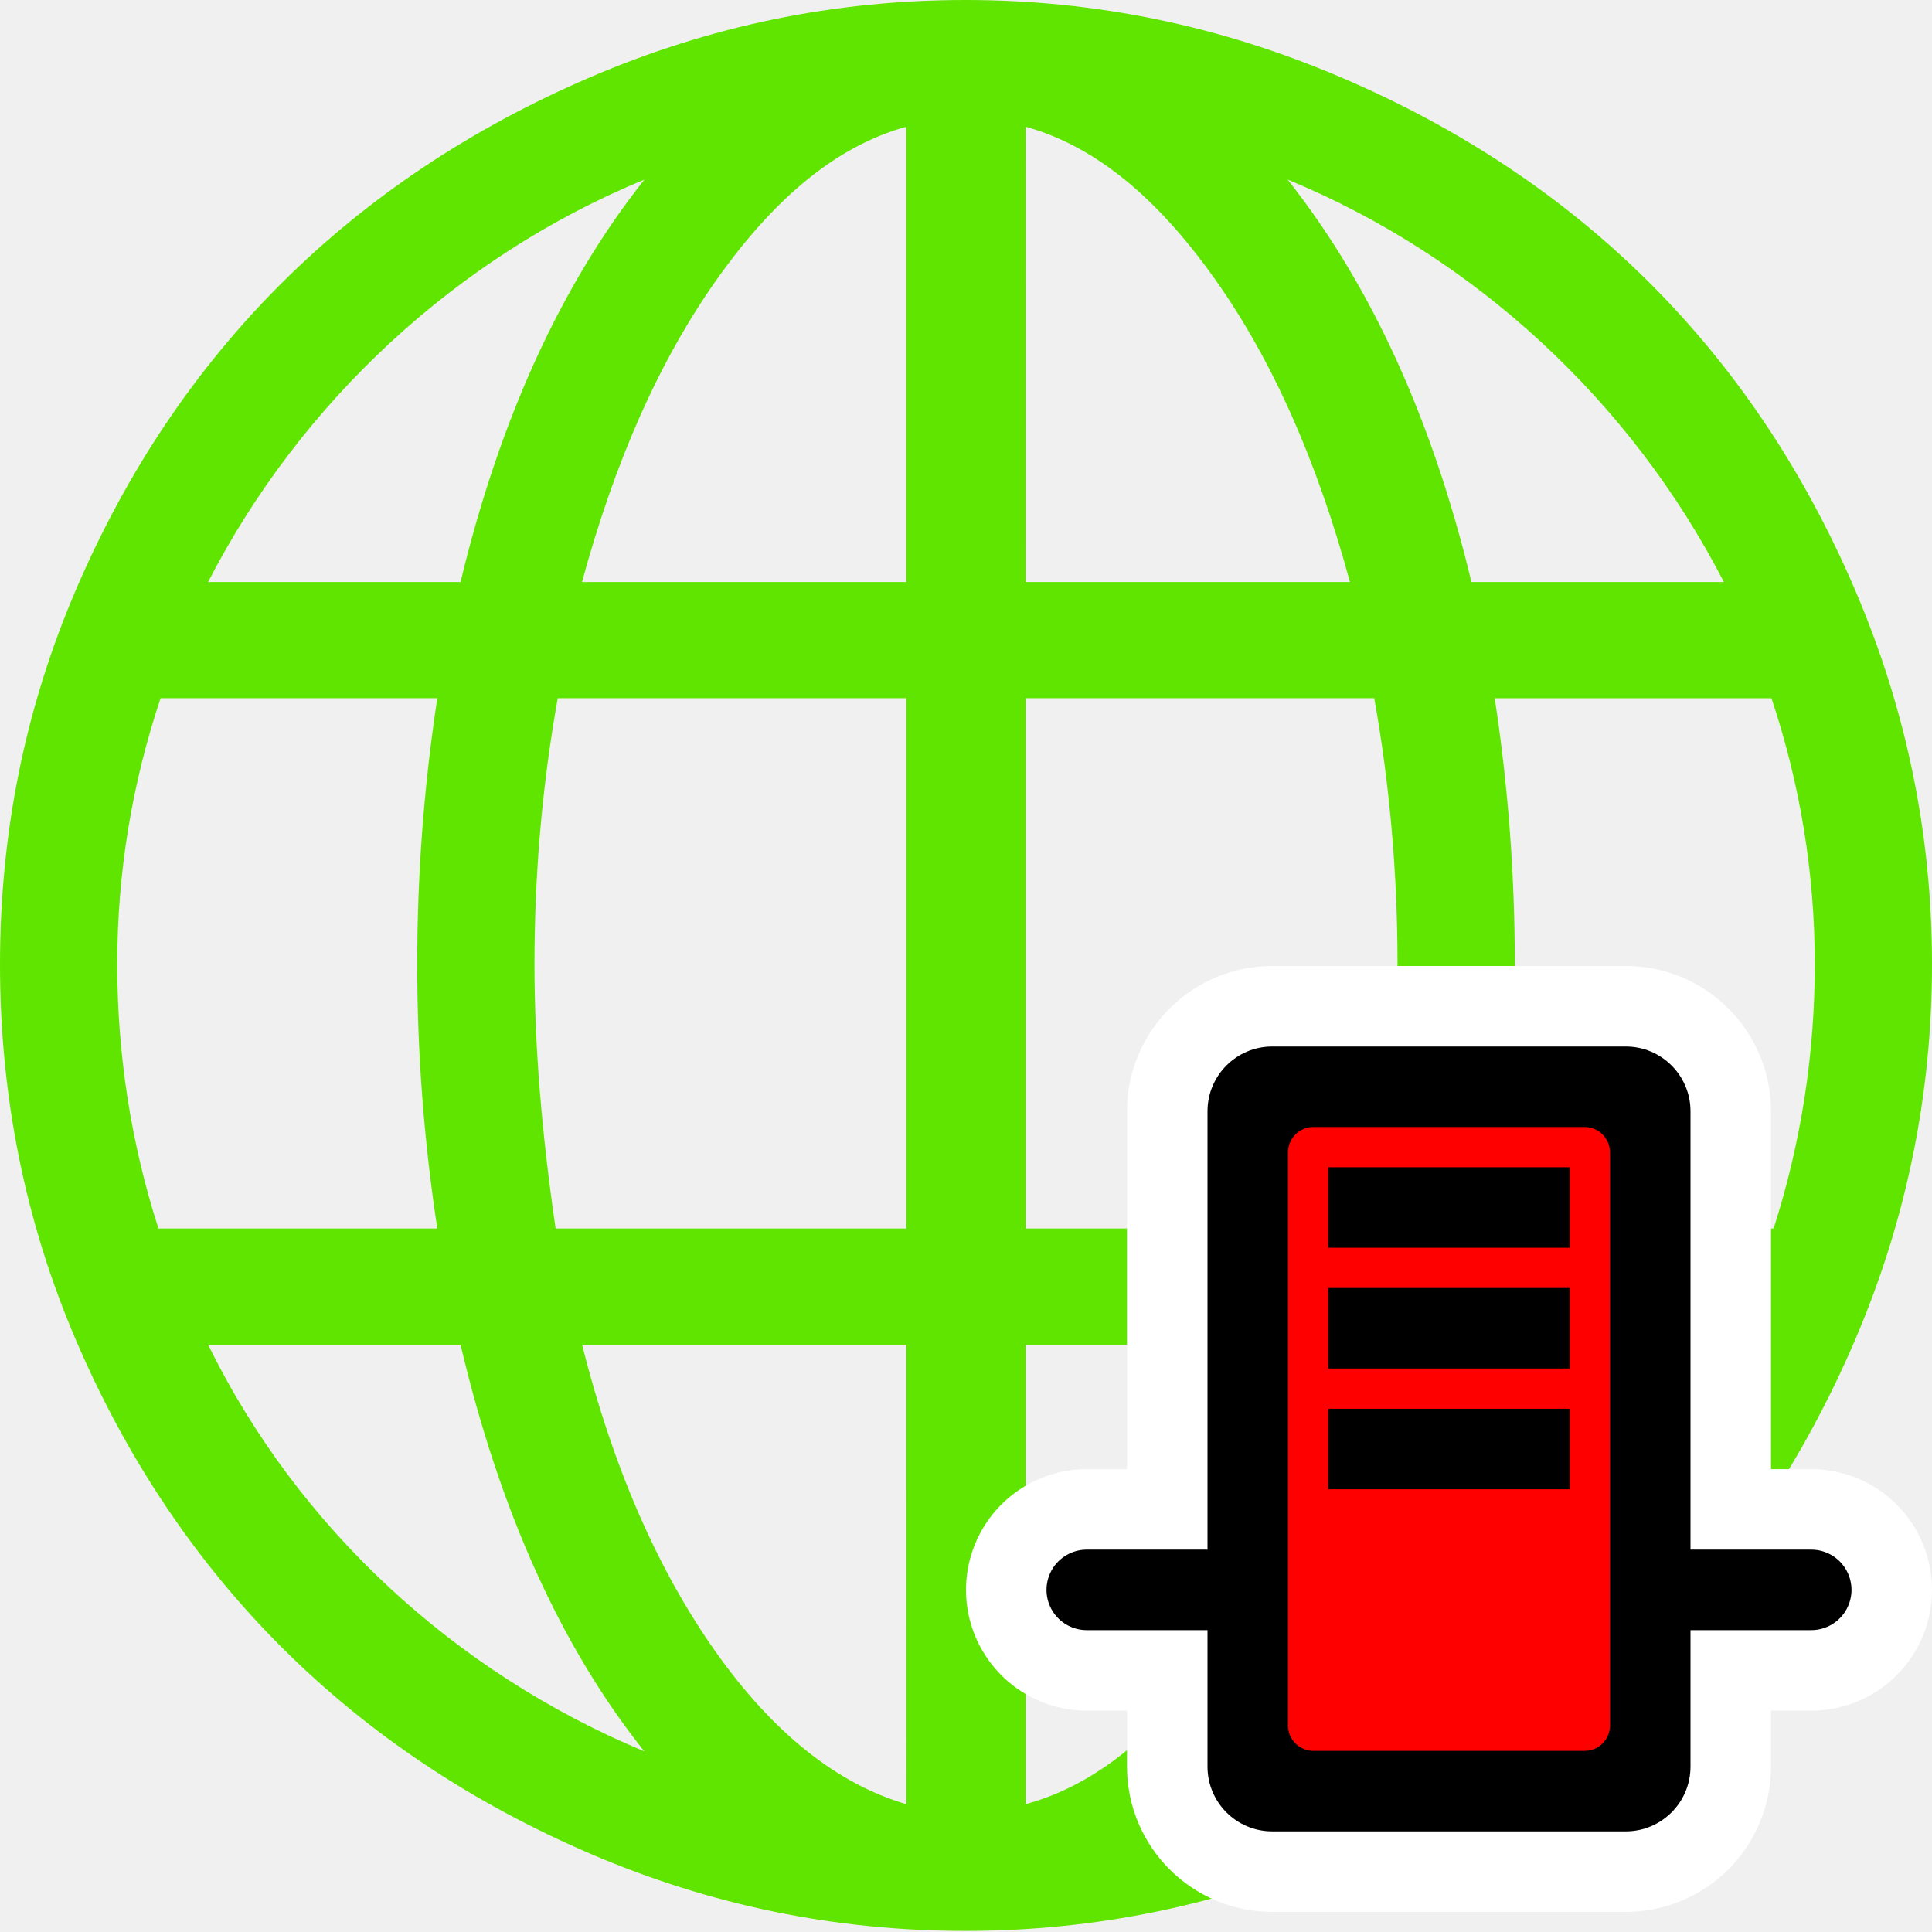
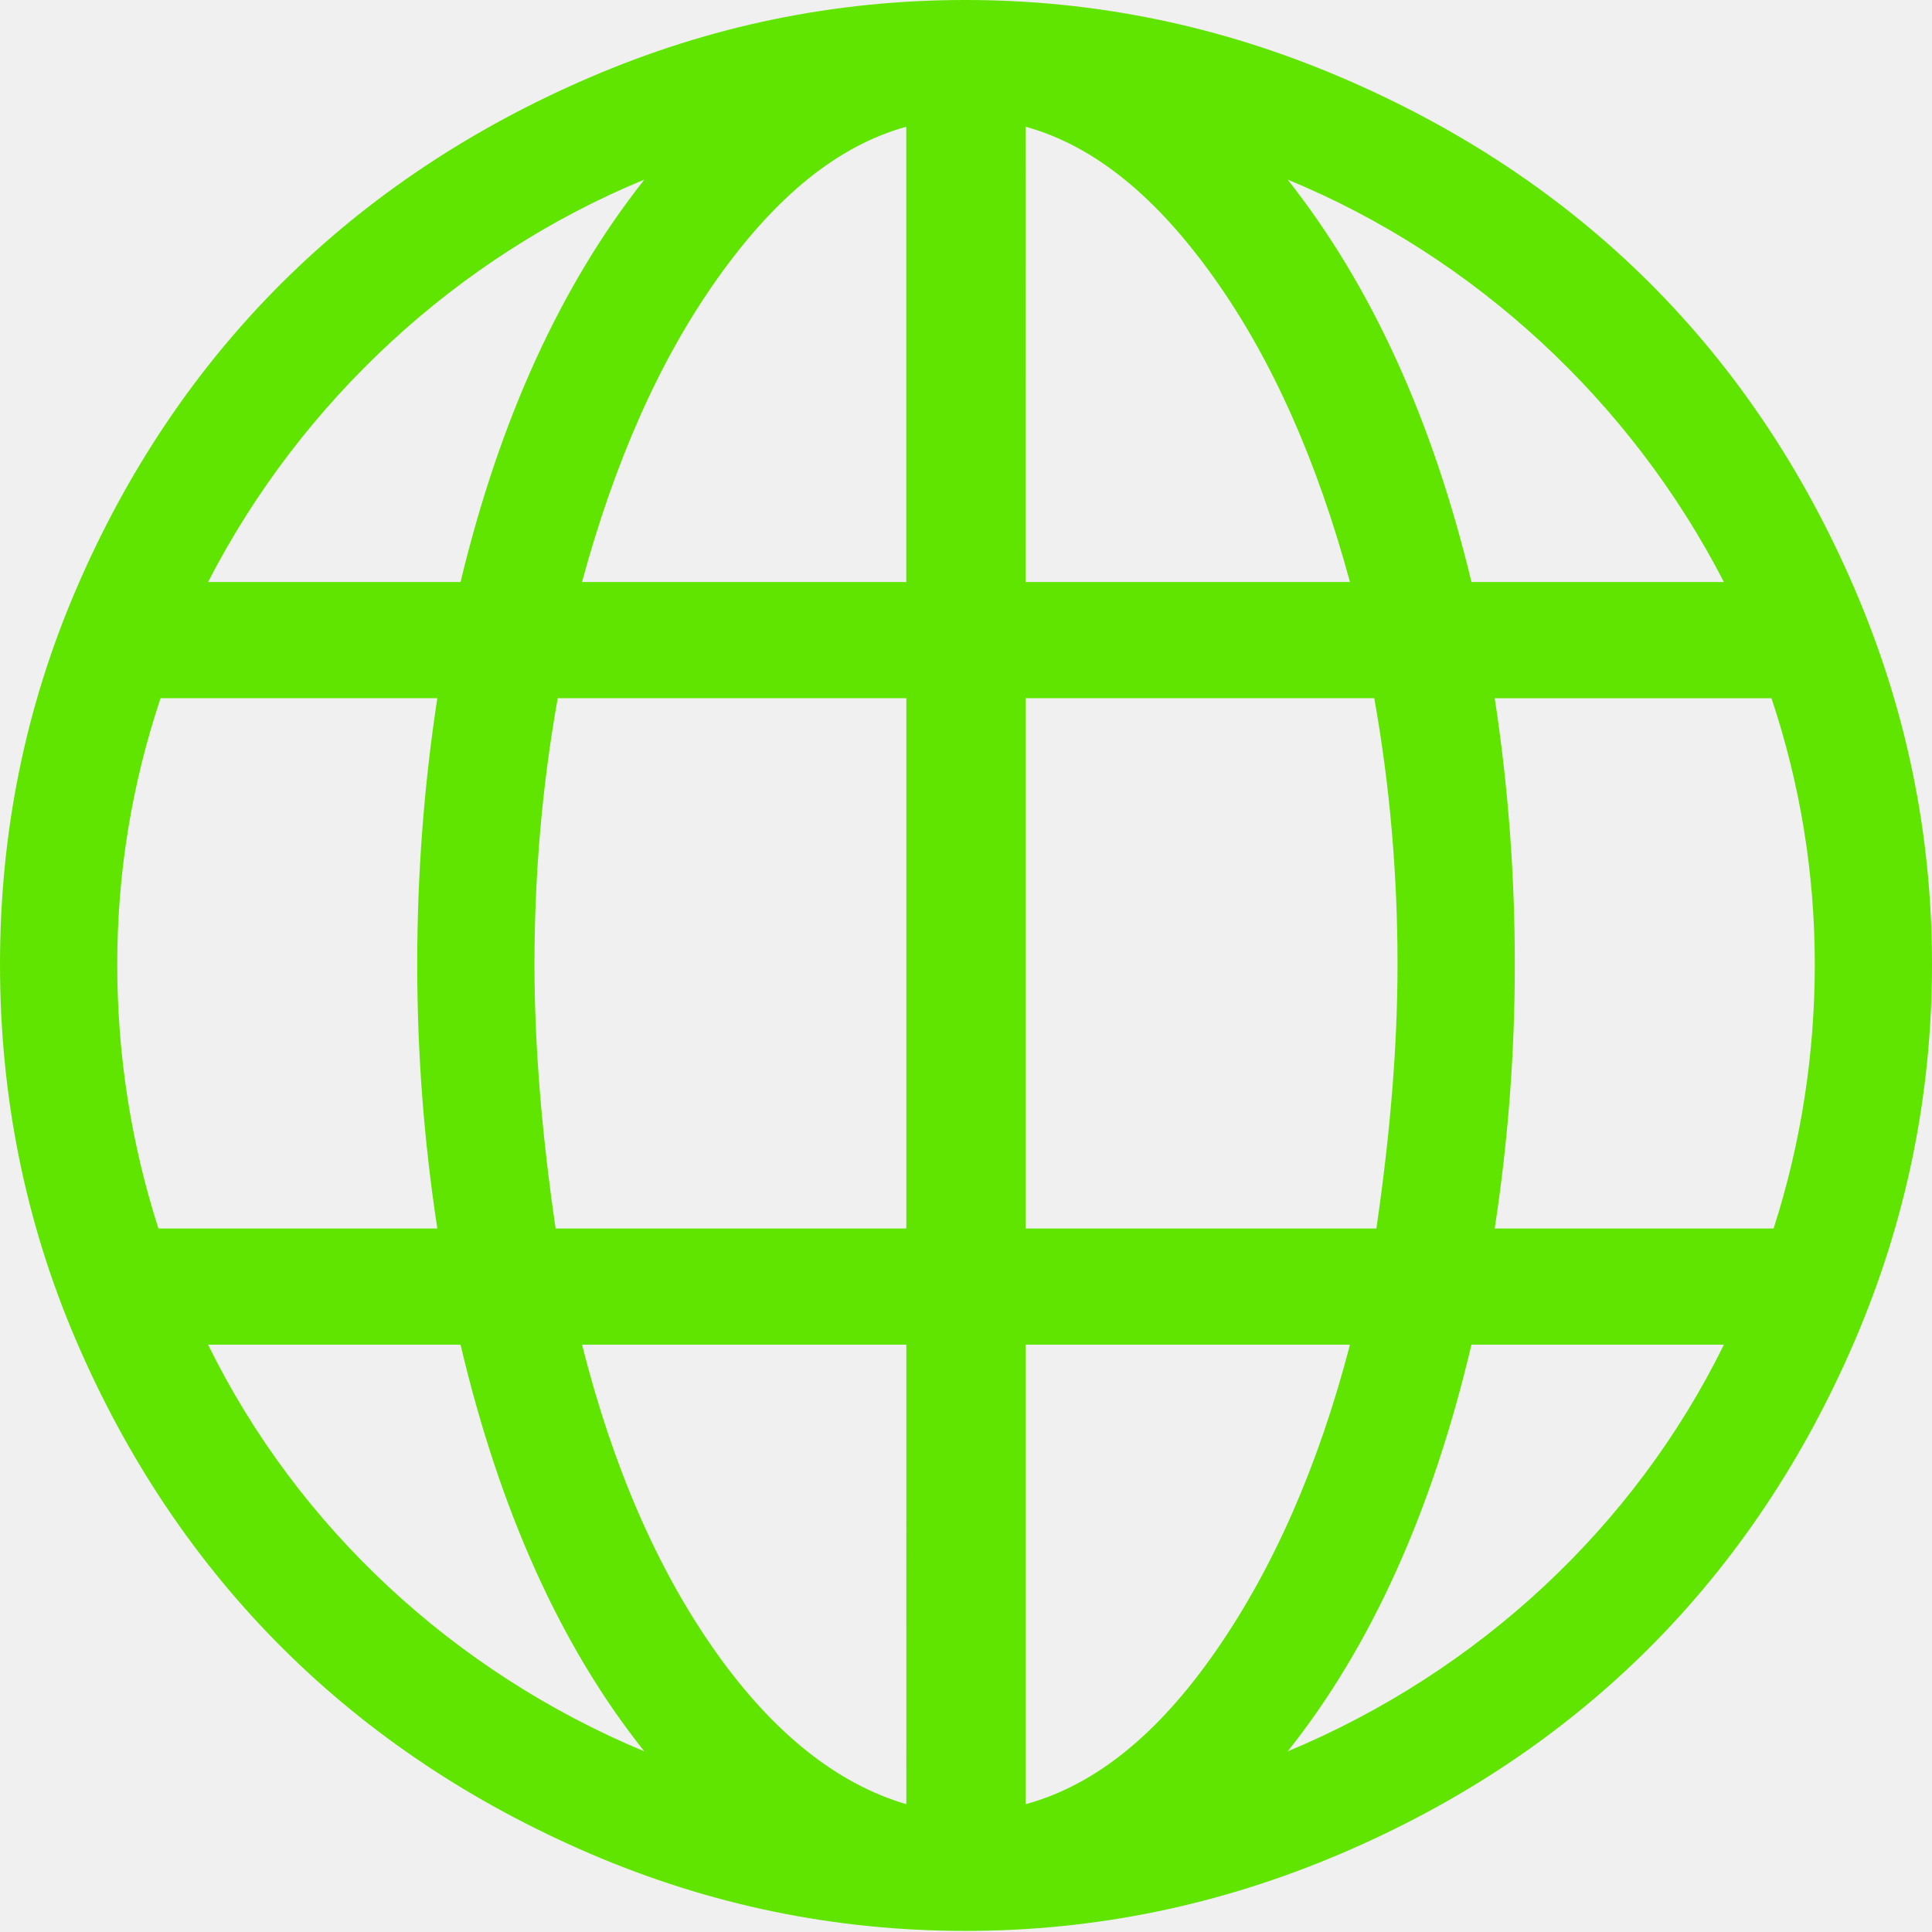
<svg xmlns="http://www.w3.org/2000/svg" width="48px" height="48px" id="svg1315" version="1.1">
  <defs id="defs1317" />
  <g id="layer1">
    <path d="M 46.084,14.644 C 43.553,8.744 39.253,4.453 33.304,1.916 30.33,0.648 27.241,0 23.987,0 20.733,0 17.641,0.642 14.67,1.916 8.771,4.447 4.425,8.735 1.89,14.644 0.619,17.605 0,20.707 0,23.96 c 0,3.255 0.619,6.382 1.89,9.343 2.535,5.909 6.881,10.223 12.781,12.755 2.97,1.274 6.062,1.915 9.316,1.915 3.255,0 6.343,-0.648 9.317,-1.915 C 39.253,43.521 43.553,39.203 46.084,33.304 47.358,30.333 48,27.215 48,23.96 48,20.707 47.358,17.615 46.084,14.644 Z M 16.009,4.462 C 13.935,7.086 12.414,10.419 11.442,14.46 H 5.17 C 7.479,9.973 11.364,6.377 16.009,4.462 Z M 2.913,23.96 c 0,-2.283 0.367,-4.487 1.076,-6.613 h 6.876 c -0.341,2.231 -0.499,4.435 -0.499,6.613 0,2.152 0.158,4.331 0.499,6.561 H 3.936 C 3.254,28.396 2.913,26.192 2.913,23.96 Z m 2.257,9.448 h 6.272 c 0.971,4.12 2.493,7.506 4.566,10.104 C 11.285,41.544 7.4,37.949 5.17,33.408 Z M 22.517,44.824 C 20.811,44.326 19.211,43.066 17.767,41.019 16.324,38.972 15.221,36.427 14.461,33.408 h 8.057 z m 0,-14.303 h -8.713 c -0.341,-2.336 -0.525,-4.514 -0.525,-6.561 0,-2.204 0.184,-4.409 0.578,-6.613 h 8.66 v 13.175 z m 0,-16.061 h -8.057 c 0.813,-2.992 1.922,-5.507 3.359,-7.532 1.449,-2.043 2.991,-3.307 4.697,-3.779 V 14.461 Z m 20.313,0 H 36.558 C 35.587,10.419 34.065,7.086 31.991,4.462 36.637,6.377 40.521,9.973 42.83,14.461 Z M 25.483,3.149 c 1.706,0.473 3.248,1.736 4.697,3.779 1.438,2.025 2.546,4.54 3.359,7.532 h -8.057 z m 0,14.198 h 8.66 c 0.394,2.204 0.578,4.409 0.578,6.613 0,2.047 -0.184,4.225 -0.525,6.561 h -8.713 z m 0,27.477 V 33.408 h 8.057 c -0.787,3.018 -1.904,5.553 -3.333,7.611 -1.432,2.063 -2.991,3.333 -4.724,3.805 z m 6.509,-1.312 c 2.073,-2.598 3.596,-5.984 4.566,-10.104 h 6.272 C 40.6,37.949 36.715,41.544 31.991,43.513 Z M 44.064,30.522 h -6.928 c 0.341,-2.231 0.499,-4.409 0.499,-6.561 0,-2.178 -0.157,-4.383 -0.499,-6.613 h 6.876 c 0.709,2.126 1.076,4.33 1.076,6.613 -7.8e-5,2.231 -0.341,4.435 -1.023,6.561 z" fill="#006600" id="path2" style="fill:#60e500;fill-opacity:1;stroke-width:0.078" />
-     <g id="g947" transform="matrix(0.5,0,0,0.5,24,23.5)">
-       <rect ry="3.217" y="5" x="12" height="39" width="24" id="rect2179" style="fill:#ffffff;fill-opacity:1;fill-rule:evenodd;stroke:#ffffff;stroke-width:8;stroke-linecap:butt;stroke-linejoin:miter;stroke-miterlimit:4;stroke-dasharray:none;stroke-opacity:1" />
-       <path style="fill:none;fill-opacity:0.75;fill-rule:evenodd;stroke:#ffffff;stroke-width:12;stroke-linecap:round;stroke-linejoin:miter;stroke-miterlimit:4;stroke-dasharray:none;stroke-opacity:1" d="m 6,32 h 6" id="path6567" />
-       <path id="path7442" d="m 36,32 h 6" style="fill:none;fill-opacity:0.75;fill-rule:evenodd;stroke:#ffffff;stroke-width:12;stroke-linecap:round;stroke-linejoin:miter;stroke-miterlimit:4;stroke-dasharray:none;stroke-opacity:1" />
-       <rect style="fill:#000000;fill-opacity:1;fill-rule:evenodd;stroke:none;stroke-width:1px;stroke-linecap:butt;stroke-linejoin:miter;stroke-opacity:1" id="rect2198" width="24" height="39" x="12" y="5" ry="3.217" />
-       <rect style="fill:#ff0000;fill-opacity:1;fill-rule:evenodd;stroke:none;stroke-width:1px;stroke-linecap:butt;stroke-linejoin:miter;stroke-opacity:1" id="rect3054" width="16" height="31" x="16" y="9" ry="1.261" />
-       <path style="fill:none;fill-opacity:0.75;fill-rule:evenodd;stroke:#000000;stroke-width:4;stroke-linecap:butt;stroke-linejoin:miter;stroke-miterlimit:4;stroke-dasharray:none;stroke-opacity:1" d="M 18,13 H 30" id="path3929" />
-       <path id="path4804" d="M 18,19 H 30" style="fill:none;fill-opacity:0.75;fill-rule:evenodd;stroke:#000000;stroke-width:4;stroke-linecap:butt;stroke-linejoin:miter;stroke-miterlimit:4;stroke-dasharray:none;stroke-opacity:1" />
-       <path style="fill:none;fill-opacity:0.75;fill-rule:evenodd;stroke:#000000;stroke-width:4;stroke-linecap:butt;stroke-linejoin:miter;stroke-miterlimit:4;stroke-dasharray:none;stroke-opacity:1" d="M 18,25 H 30" id="path4806" />
-       <path style="fill:none;fill-opacity:0.75;fill-rule:evenodd;stroke:#000000;stroke-width:4;stroke-linecap:round;stroke-linejoin:miter;stroke-miterlimit:4;stroke-dasharray:none;stroke-opacity:1" d="m 36,32 h 6" id="path5690" />
-       <path id="path6565" d="m 6,32 h 6" style="fill:none;fill-opacity:0.75;fill-rule:evenodd;stroke:#000000;stroke-width:4;stroke-linecap:round;stroke-linejoin:miter;stroke-miterlimit:4;stroke-dasharray:none;stroke-opacity:1" />
-     </g>
  </g>
</svg>
